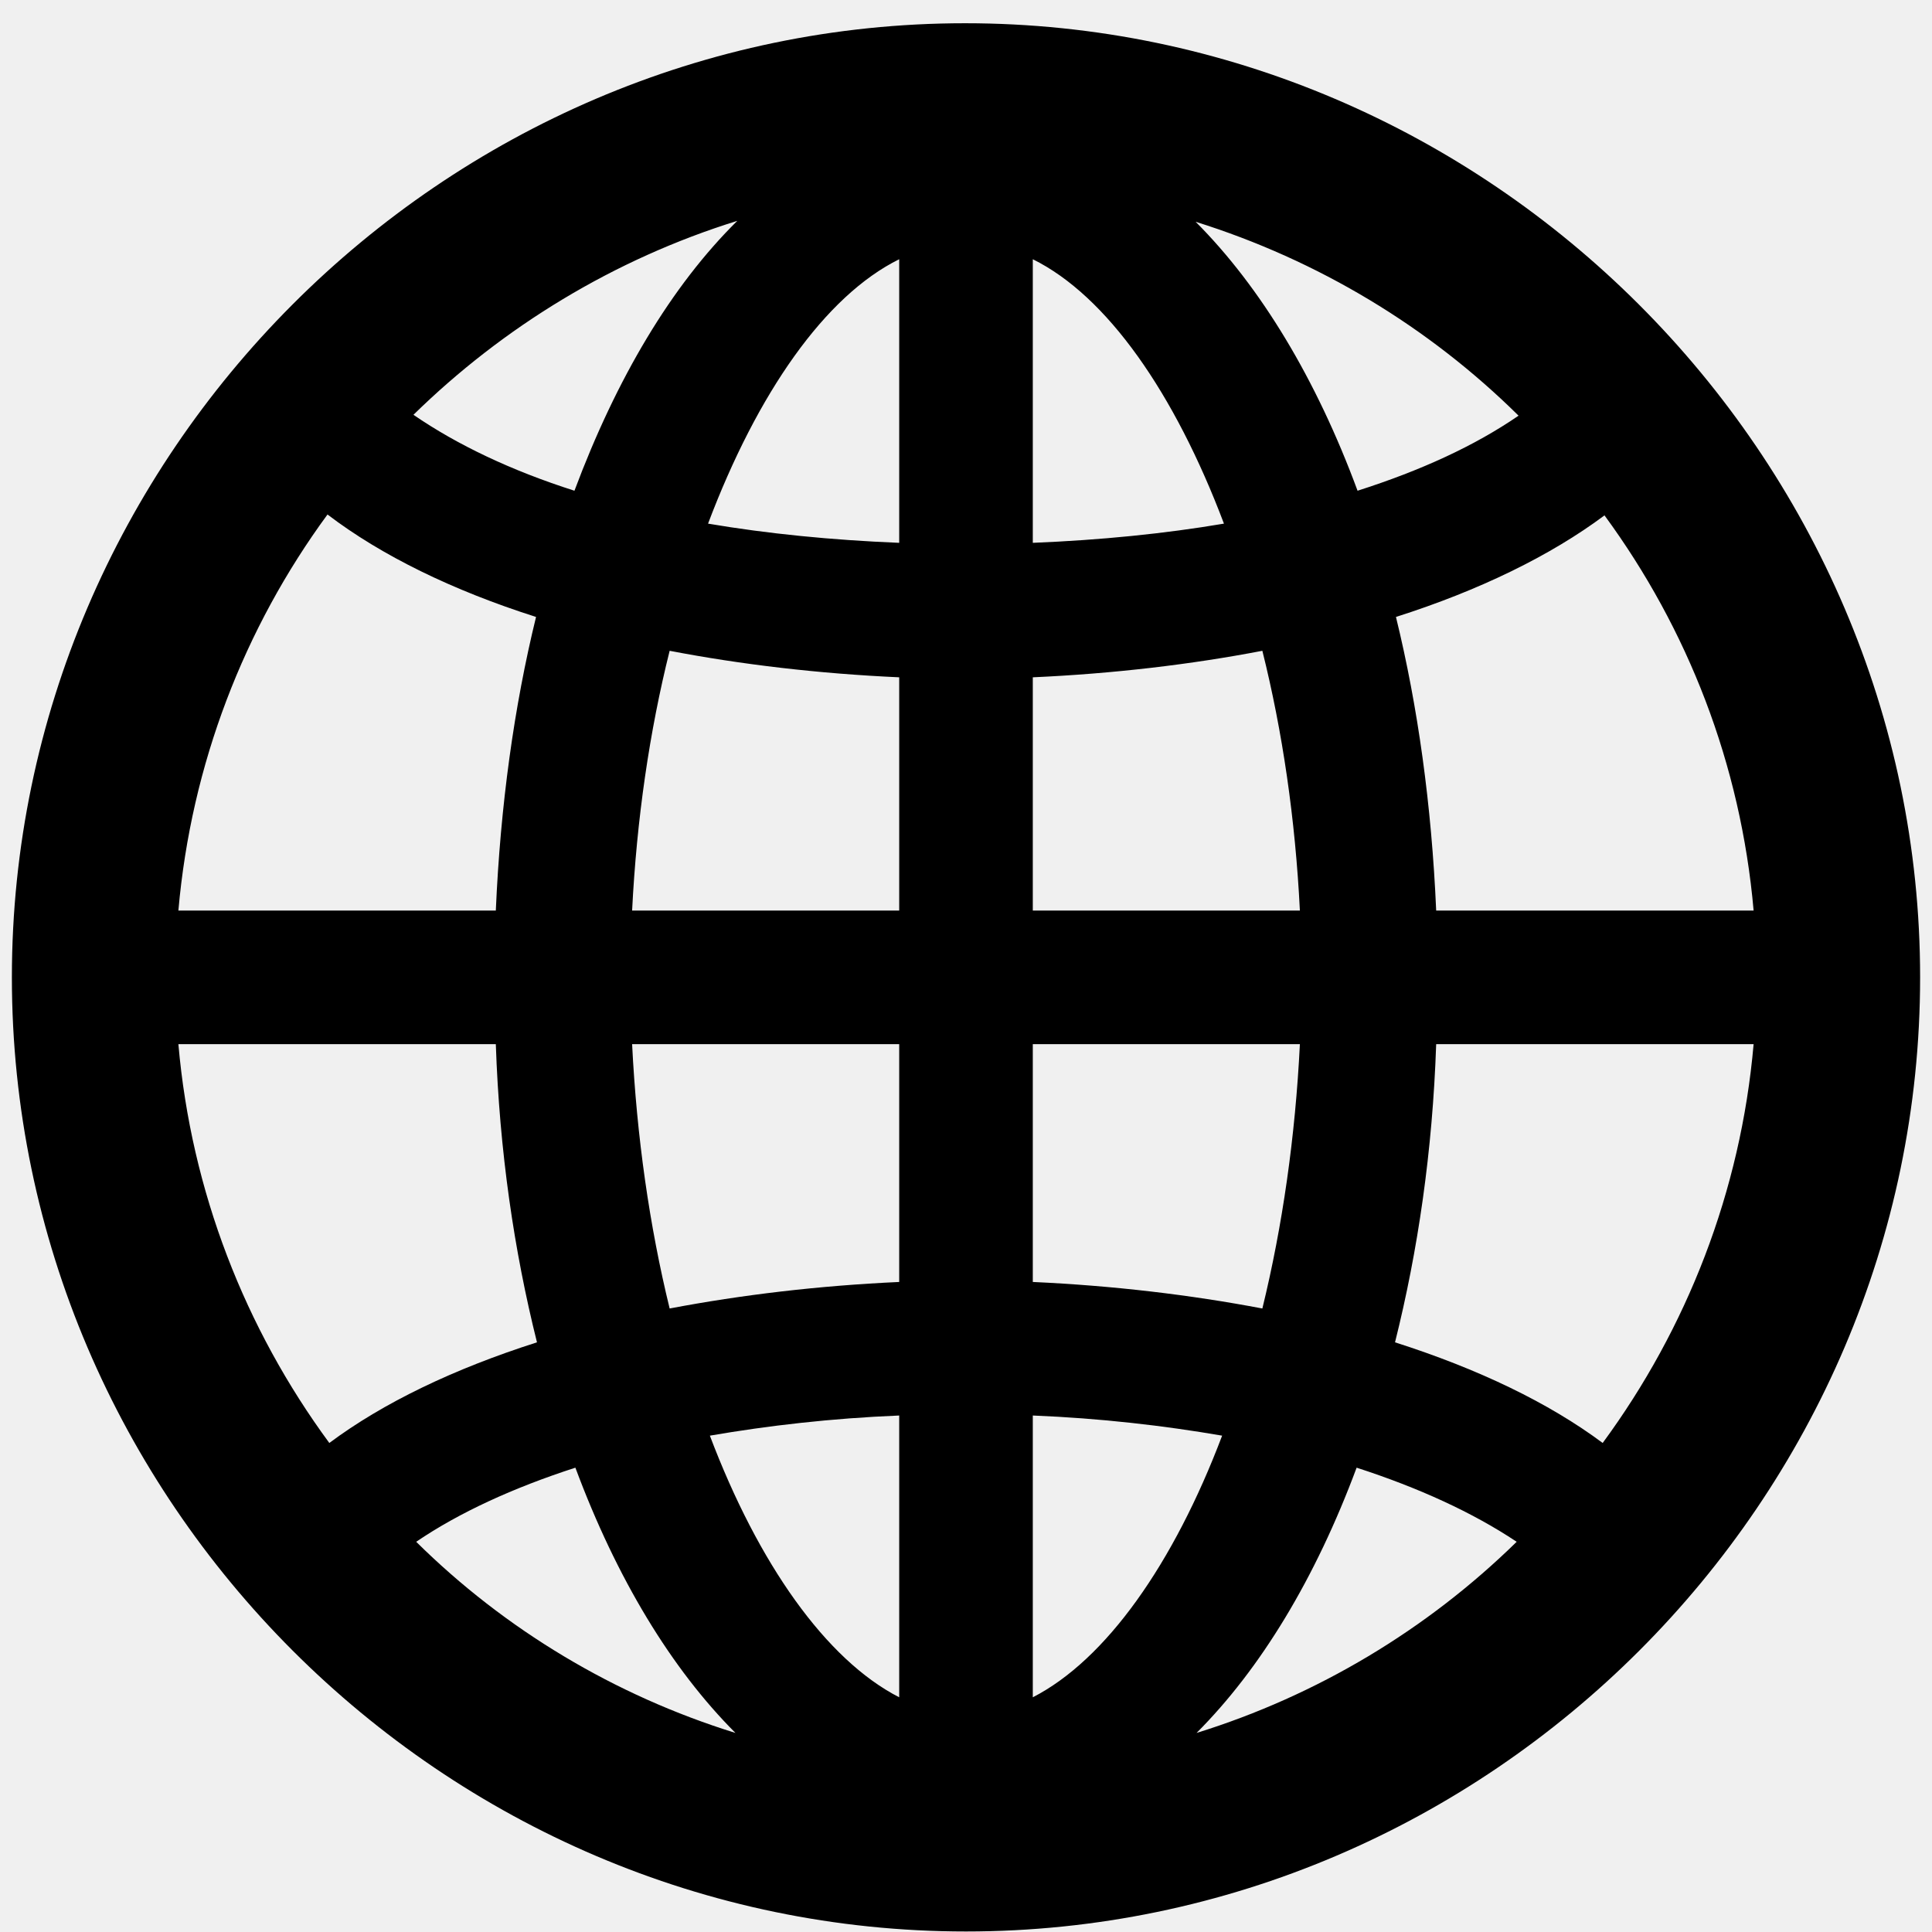
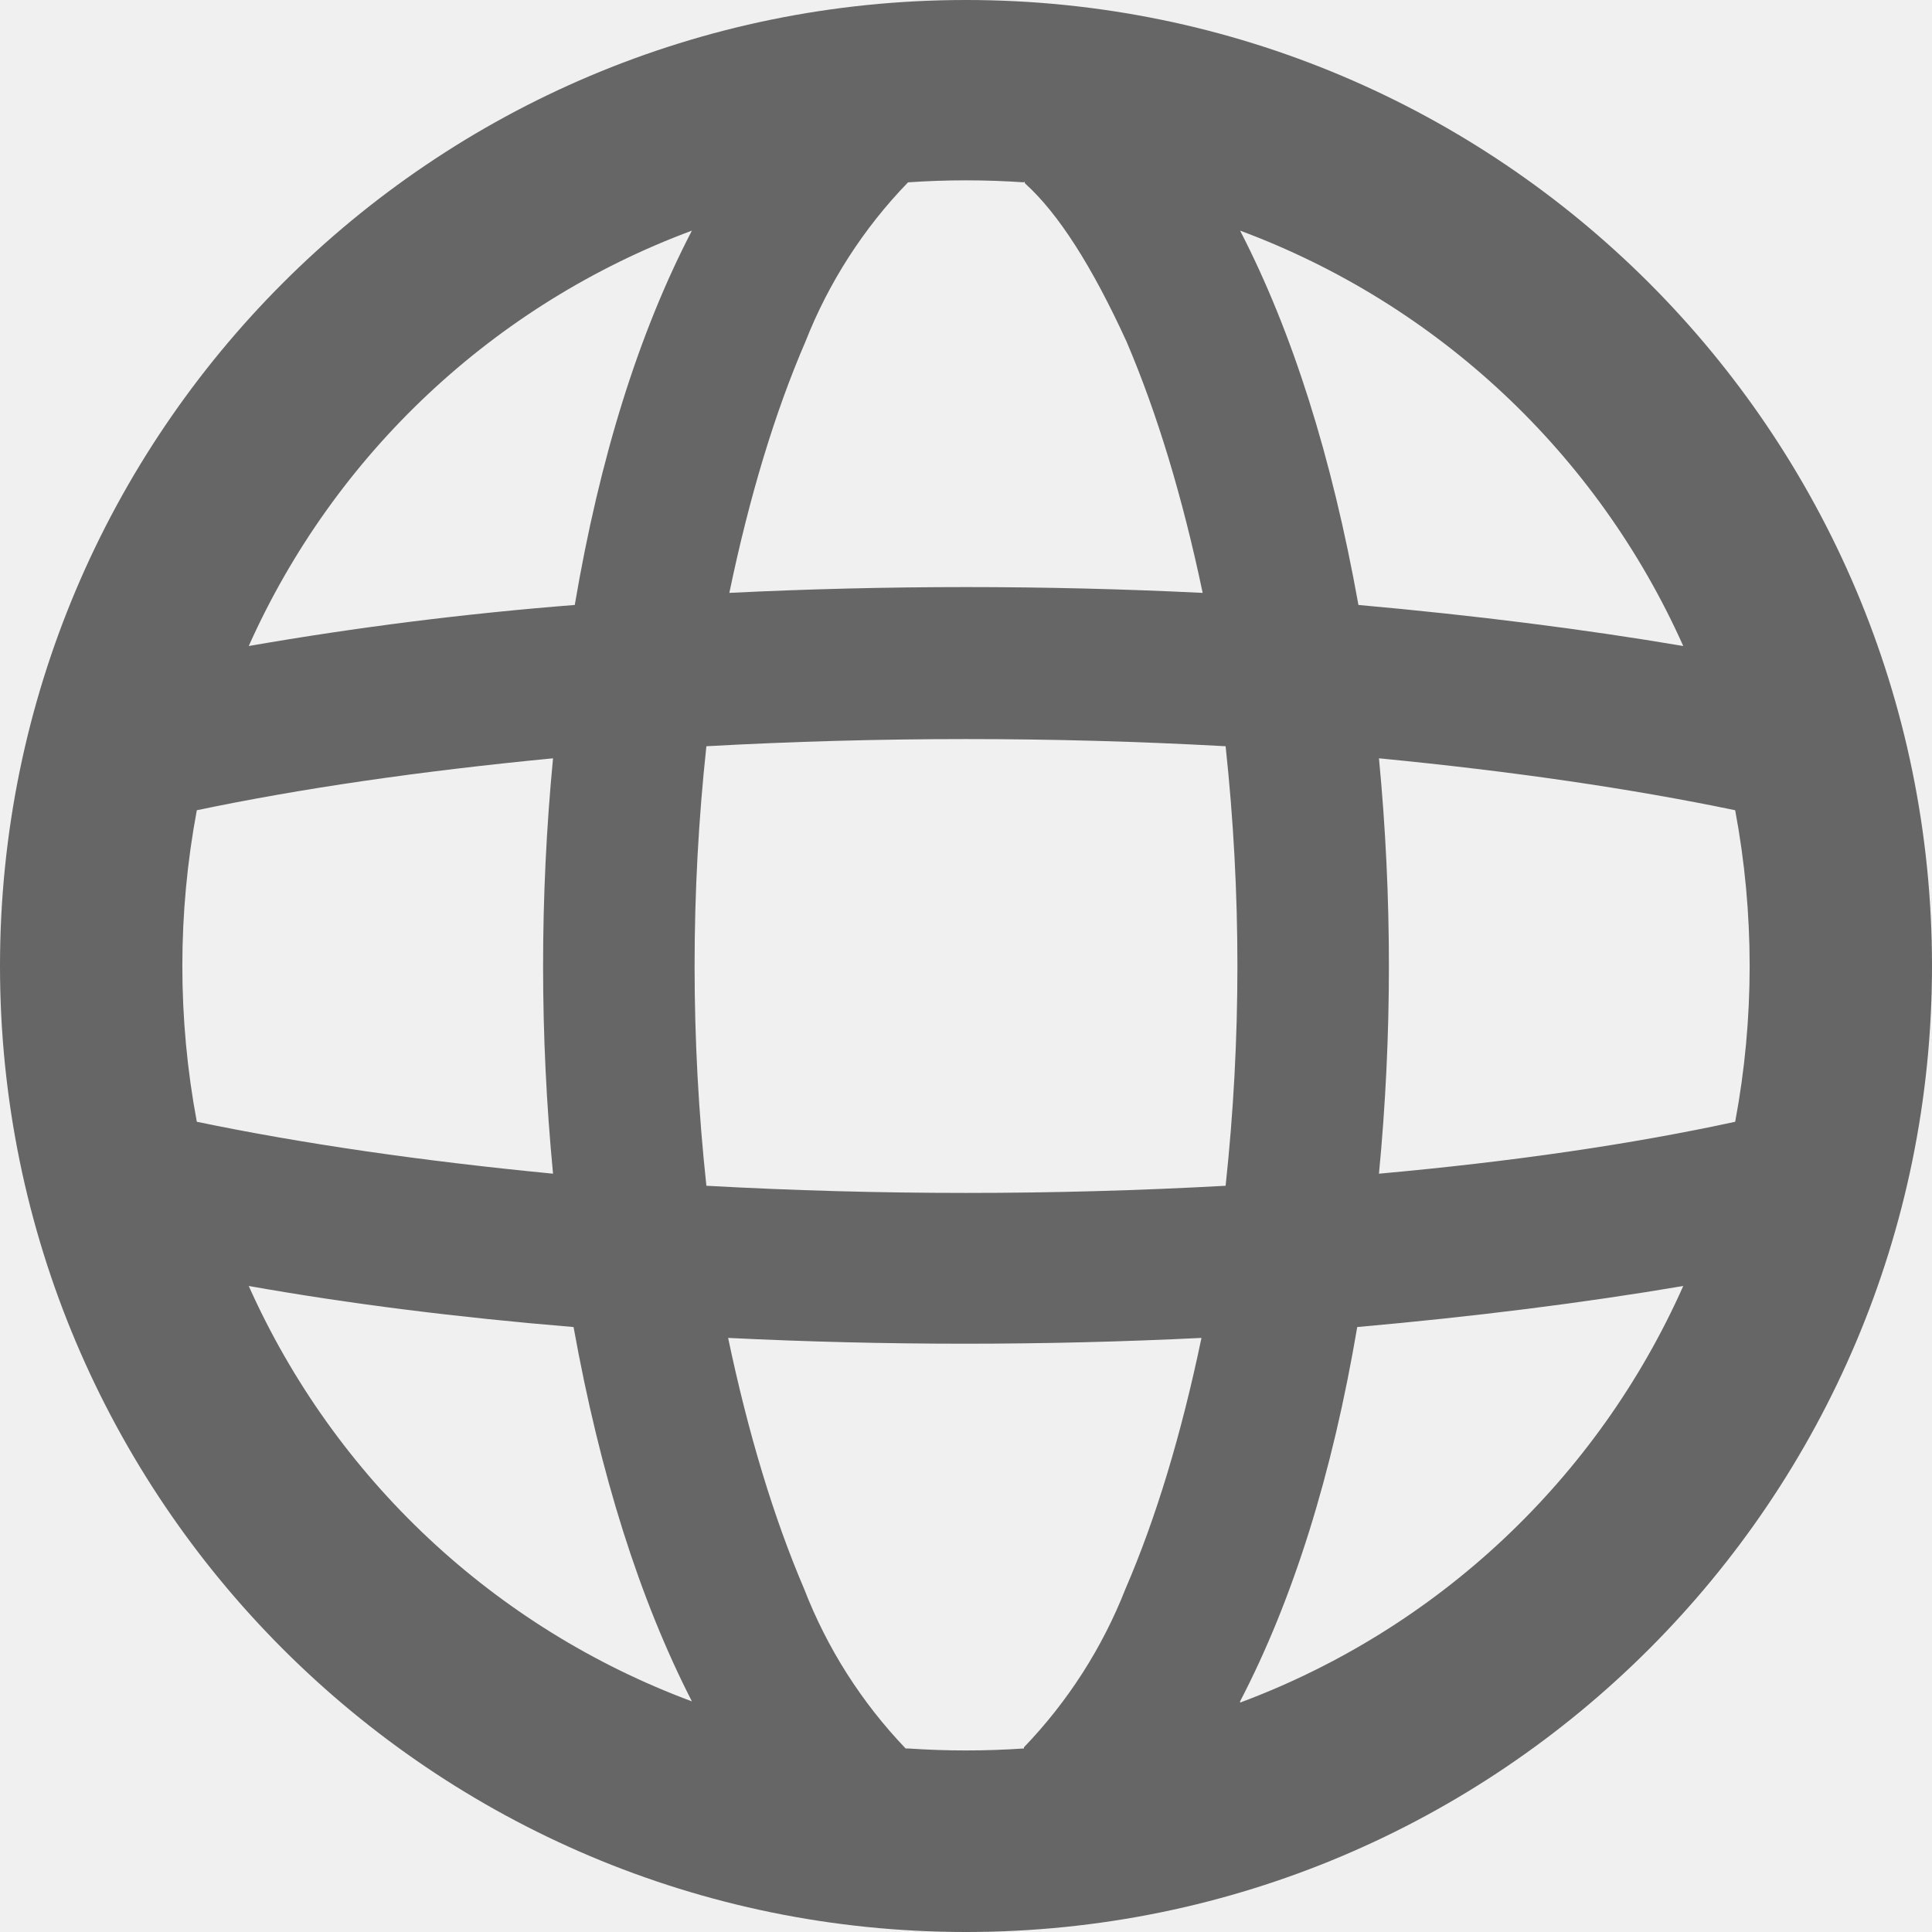
- <svg xmlns="http://www.w3.org/2000/svg" class="inline-block shrink-0 align-middle mr-1 h-[18px] w-[18px] text-[18px]" viewBox="0 0 33 33" width="1em" height="1em">
-   <path d="M16.5 32.991C7.562 32.991 0.203 25.632 0.203 16.694C0.203 7.772 7.562 0.397 16.484 0.397C25.422 0.397 32.797 7.772 32.797 16.694C32.797 25.632 25.438 32.991 16.5 32.991ZM7.062 7.085C7.812 7.6 8.734 8.038 9.812 8.382C10.531 6.46 11.469 4.882 12.594 3.772C10.484 4.428 8.594 5.585 7.062 7.085ZM20.422 3.788C21.531 4.897 22.484 6.475 23.188 8.382C24.266 8.038 25.188 7.616 25.938 7.1C24.406 5.585 22.516 4.444 20.422 3.788ZM17.641 4.428V9.272C18.797 9.225 19.891 9.116 20.906 8.944C20.062 6.71 18.906 5.053 17.641 4.428ZM12.094 8.944C13.109 9.116 14.203 9.225 15.359 9.272V4.428C14.094 5.053 12.938 6.71 12.094 8.944ZM3.047 15.553H8.469C8.547 13.757 8.781 12.069 9.156 10.538C7.734 10.085 6.516 9.491 5.594 8.788C4.172 10.725 3.266 13.053 3.047 15.553ZM24.531 15.553H29.953C29.734 13.053 28.828 10.741 27.406 8.803C26.484 9.491 25.266 10.085 23.844 10.538C24.219 12.069 24.453 13.757 24.531 15.553ZM10.797 15.553H15.359V11.569C13.984 11.507 12.656 11.35 11.438 11.116C11.094 12.491 10.875 13.991 10.797 15.553ZM17.641 15.553H22.203C22.125 13.991 21.906 12.491 21.562 11.116C20.344 11.35 19.016 11.507 17.641 11.569V15.553ZM3.047 17.835C3.266 20.35 4.188 22.694 5.625 24.647C6.547 23.96 7.75 23.382 9.172 22.928C8.781 21.366 8.531 19.663 8.469 17.835H3.047ZM10.797 17.835C10.875 19.413 11.094 20.944 11.438 22.35C12.672 22.116 13.984 21.96 15.359 21.897V17.835H10.797ZM17.641 21.897C19.016 21.96 20.328 22.116 21.562 22.35C21.906 20.944 22.125 19.413 22.203 17.835H17.641V21.897ZM23.828 22.928C25.25 23.382 26.453 23.96 27.375 24.647C28.812 22.694 29.734 20.35 29.953 17.835H24.531C24.469 19.663 24.219 21.366 23.828 22.928ZM12.125 24.522C12.953 26.71 14.109 28.35 15.359 28.991V24.178C14.203 24.225 13.125 24.35 12.125 24.522ZM17.641 24.178V28.991C18.891 28.35 20.047 26.71 20.875 24.522C19.875 24.35 18.797 24.225 17.641 24.178ZM23.172 25.069C22.469 26.96 21.531 28.507 20.438 29.6C22.5 28.96 24.375 27.835 25.906 26.335C25.156 25.835 24.234 25.413 23.172 25.069ZM7.109 26.335C8.625 27.835 10.5 28.96 12.562 29.6C11.469 28.507 10.531 26.96 9.828 25.069C8.766 25.413 7.844 25.835 7.109 26.335Z" fill="currentColor" />
+ <svg xmlns="http://www.w3.org/2000/svg" fill="none" viewBox="0 0 16 16">
+   <g clip-path="url(#a)">
+     <path fill-rule="evenodd" clip-rule="evenodd" d="M10.27 14.1a6.5 6.5 0 0 0 3.67-3.45q-1.24.21-2.7.34-.31 1.83-.97 3.1M8 16A8 8 0 1 0 8 0a8 8 0 0 0 0 16m.48-1.52a7 7 0 0 1-.96 0H7.5a4 4 0 0 1-.84-1.32q-.38-.89-.63-2.08a40 40 0 0 0 3.92 0q-.25 1.2-.63 2.08a4 4 0 0 1-.84 1.31zm2.94-4.76q1.66-.15 2.95-.43a7 7 0 0 0 0-2.58q-1.3-.27-2.95-.43a18 18 0 0 1 0 3.44m-1.27-3.54a17 17 0 0 1 0 3.64 39 39 0 0 1-4.3 0 17 17 0 0 1 0-3.64 39 39 0 0 1 4.3 0m1.1-1.17q1.45.13 2.69.34a6.5 6.5 0 0 0-3.67-3.44q.65 1.26.98 3.1M8.48 1.5l.01.02q.41.37.84 1.31.38.89.63 2.08a40 40 0 0 0-3.92 0q.25-1.2.63-2.08a4 4 0 0 1 .85-1.32 7 7 0 0 1 .96 0m-2.75.4a6.5 6.5 0 0 0-3.67 3.44 29 29 0 0 1 2.7-.34q.31-1.83.97-3.1M4.58 6.28q-1.66.16-2.95.43a7 7 0 0 0 0 2.58q1.3.27 2.95.43a18 18 0 0 1 0-3.44m.17 4.71q-1.45-.12-2.69-.34a6.5 6.5 0 0 0 3.67 3.44q-.65-1.27-.98-3.1" fill="#666" />
+   </g>
+   <defs>
+     <clipPath id="a">
+       <path fill="#fff" d="M0 0h16v16H0z" />
+     </clipPath>
+   </defs>
</svg>
